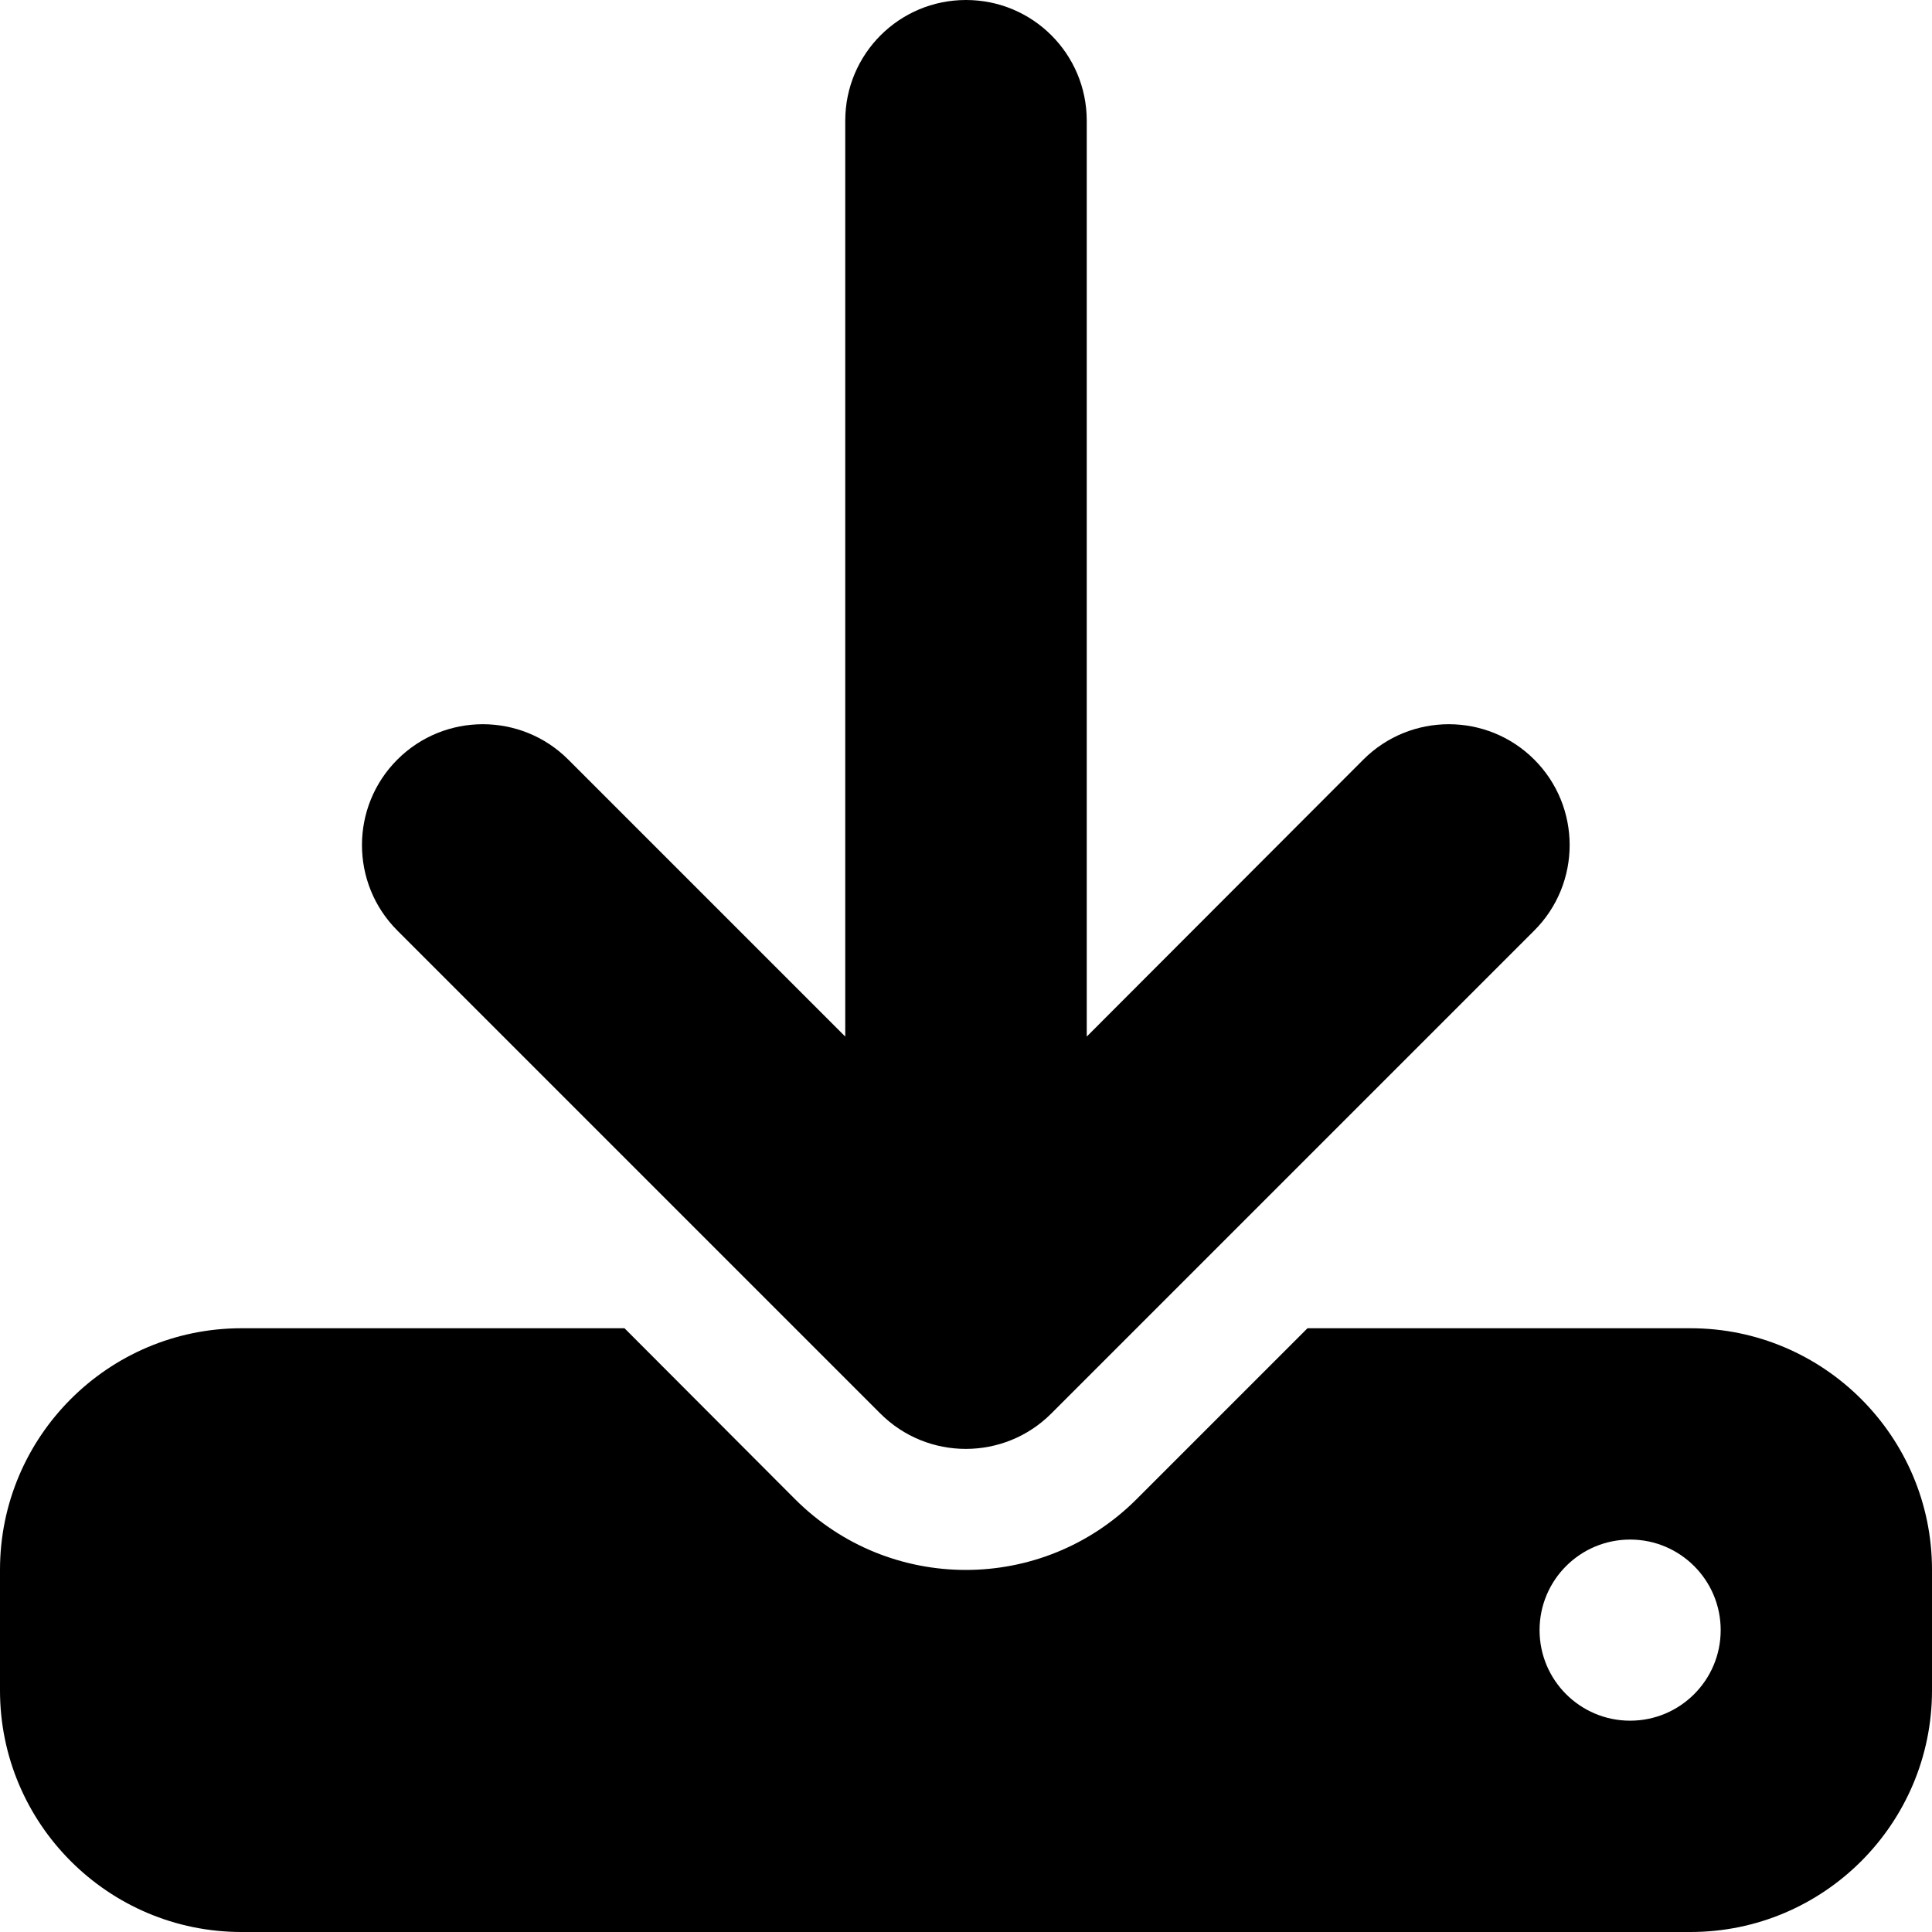
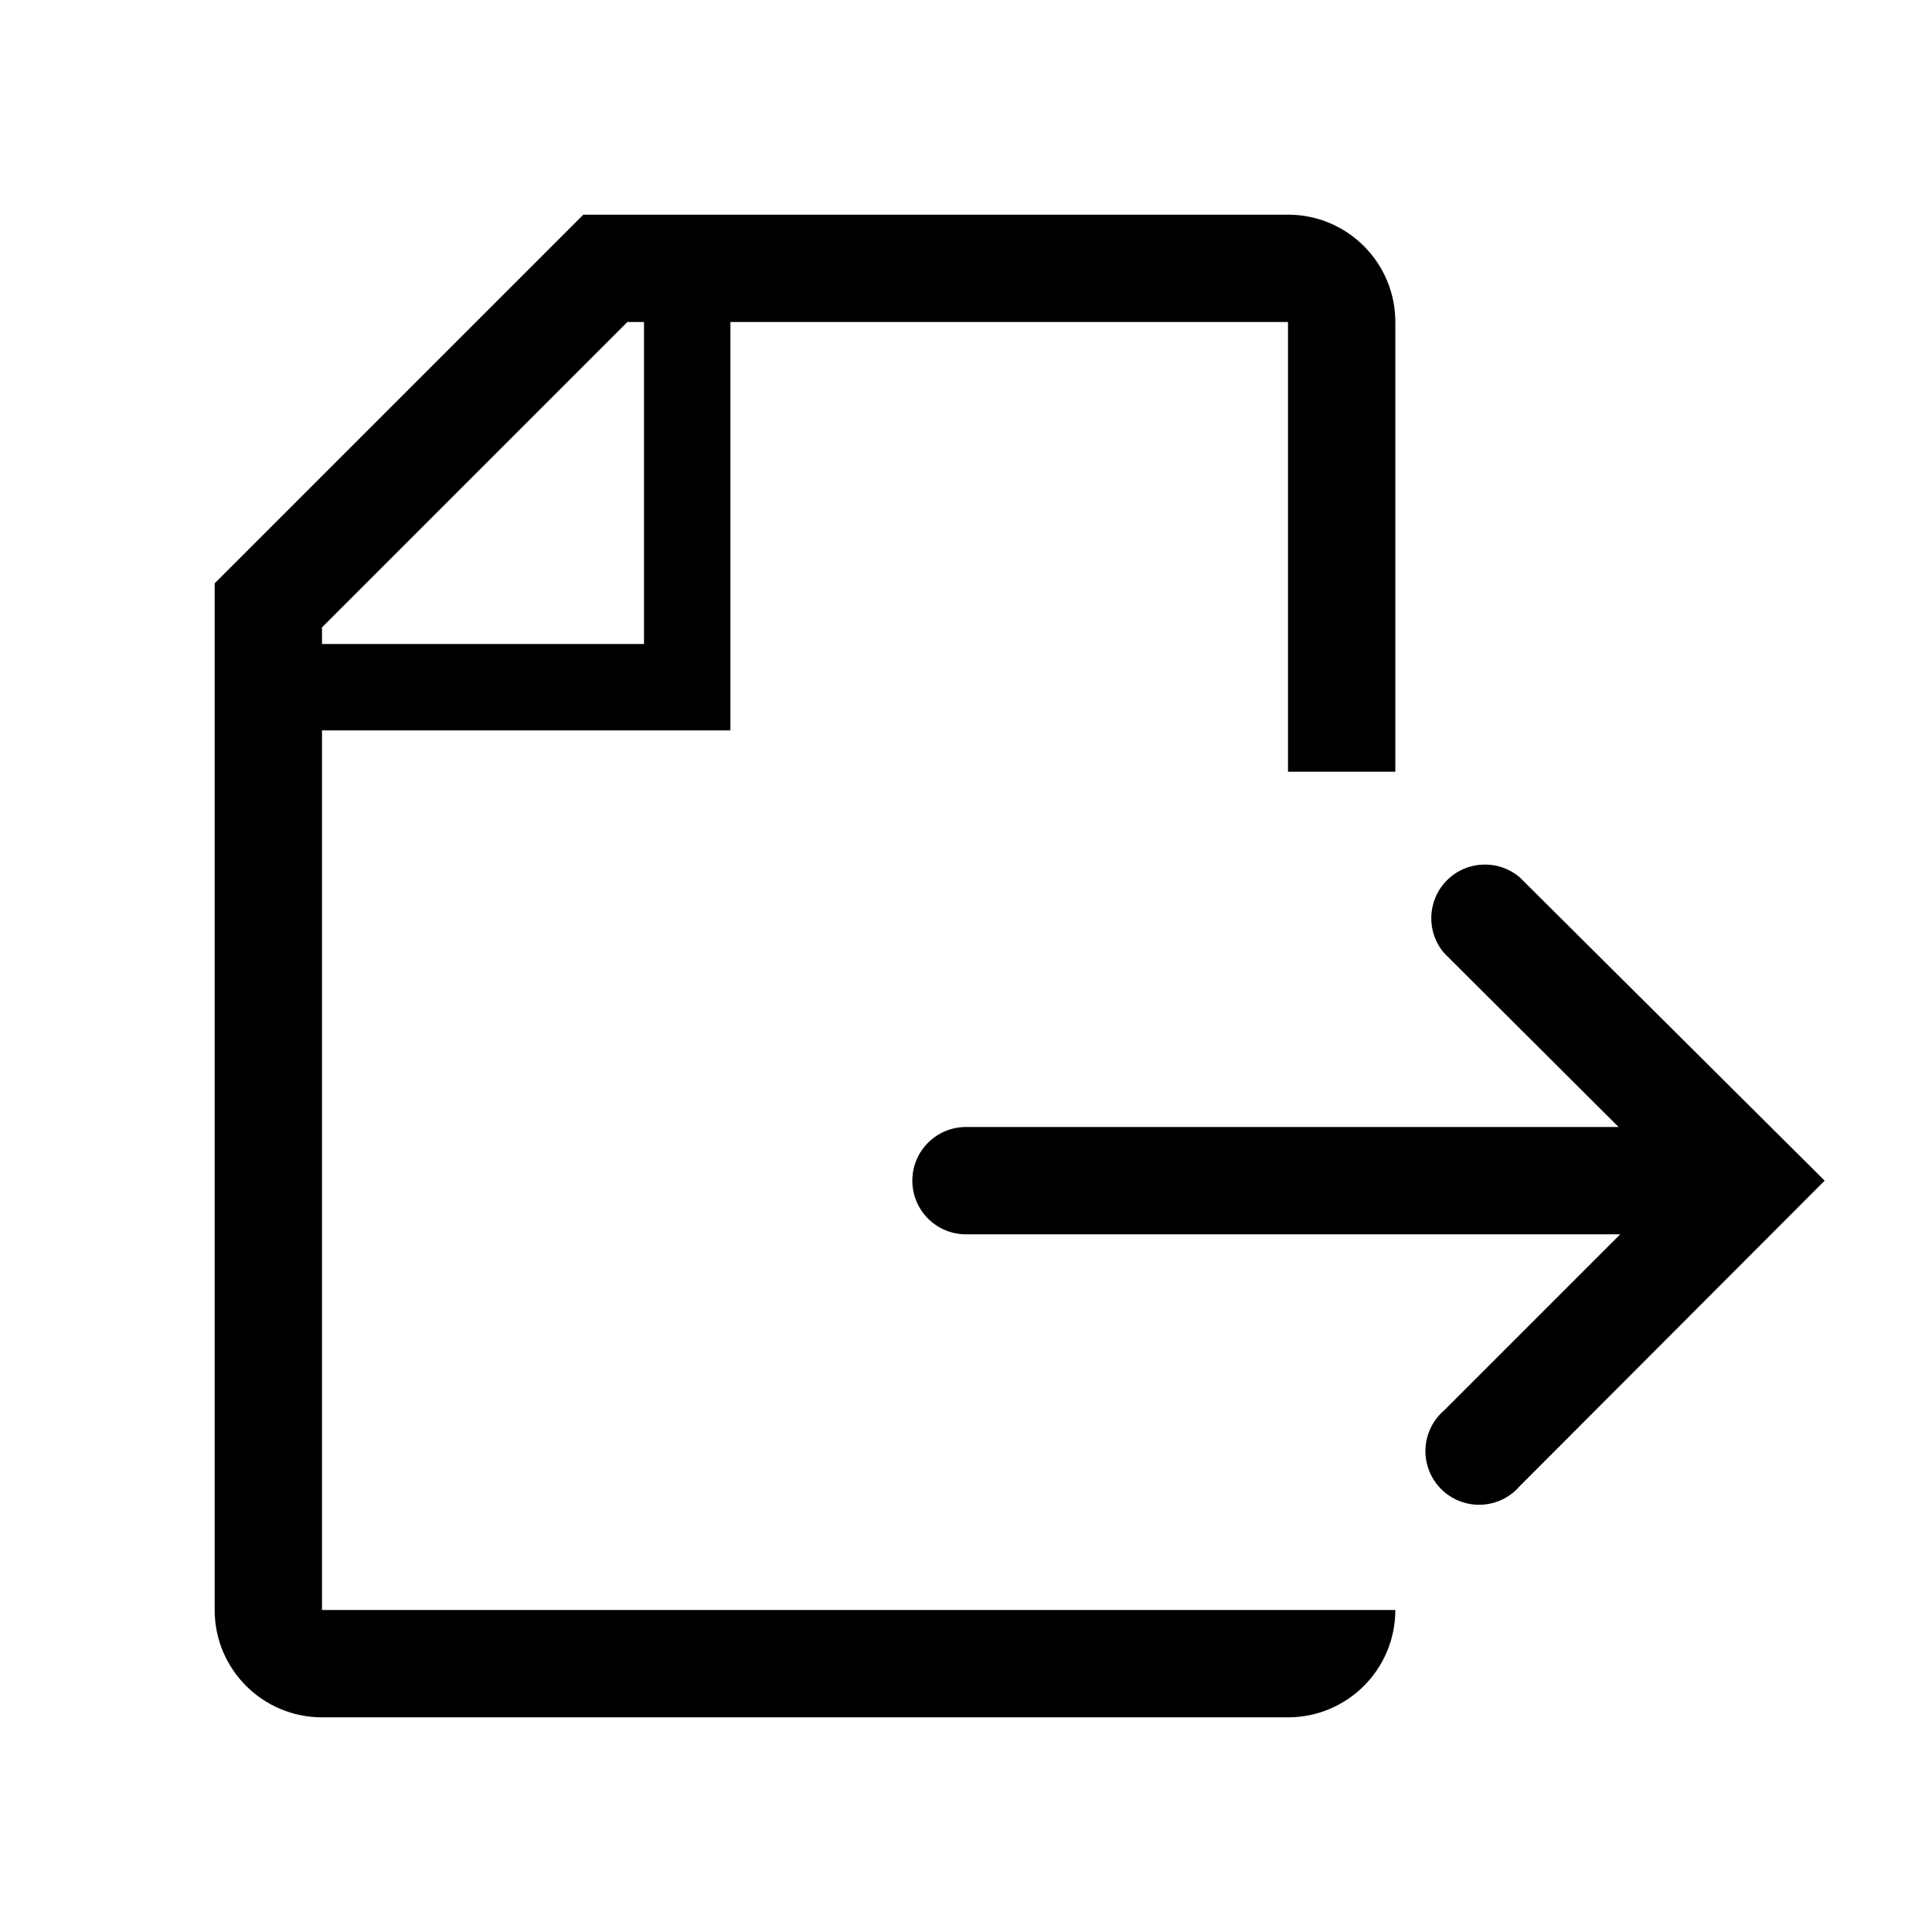
- <svg xmlns="http://www.w3.org/2000/svg" viewBox="0 0 512 512">
-   <path d="M288 32c0-17.7-14.3-32-32-32s-32 14.3-32 32l0 242.7-73.4-73.4c-12.5-12.5-32.8-12.5-45.3 0s-12.5 32.8 0 45.3l128 128c12.5 12.5 32.8 12.5 45.3 0l128-128c12.5-12.5 12.5-32.8 0-45.3s-32.8-12.5-45.3 0L288 274.7 288 32zM64 352c-35.3 0-64 28.7-64 64l0 32c0 35.3 28.7 64 64 64l384 0c35.3 0 64-28.7 64-64l0-32c0-35.3-28.7-64-64-64l-101.5 0-45.3 45.3c-25 25-65.5 25-90.5 0L165.5 352 64 352zm368 56a24 24 0 1 1 0 48 24 24 0 1 1 0-48z" />
+ <svg xmlns="http://www.w3.org/2000/svg" width="800px" height="800px" viewBox="0 0 36 36" version="1.1" preserveAspectRatio="xMidYMid meet">
+   <path d="M6,13.61h7.61V6H24v8.38h2V6a2,2,0,0,0-2-2H10.87L4,10.87V30a2,2,0,0,0,2,2H24a2,2,0,0,0,2-2H6Zm0-1.92L11.69,6H12v6H6Z" class="clr-i-outline clr-i-outline-path-1" />
+   <path d="M28.32,16.35a1,1,0,0,0-1.41,1.41L30.16,21H18a1,1,0,0,0,0,2H30.19l-3.28,3.28a1,1,0,1,0,1.41,1.41L34,22Z" class="clr-i-outline clr-i-outline-path-2" />
+   <rect x="0" y="0" width="36" height="36" fill-opacity="0" />
</svg>
